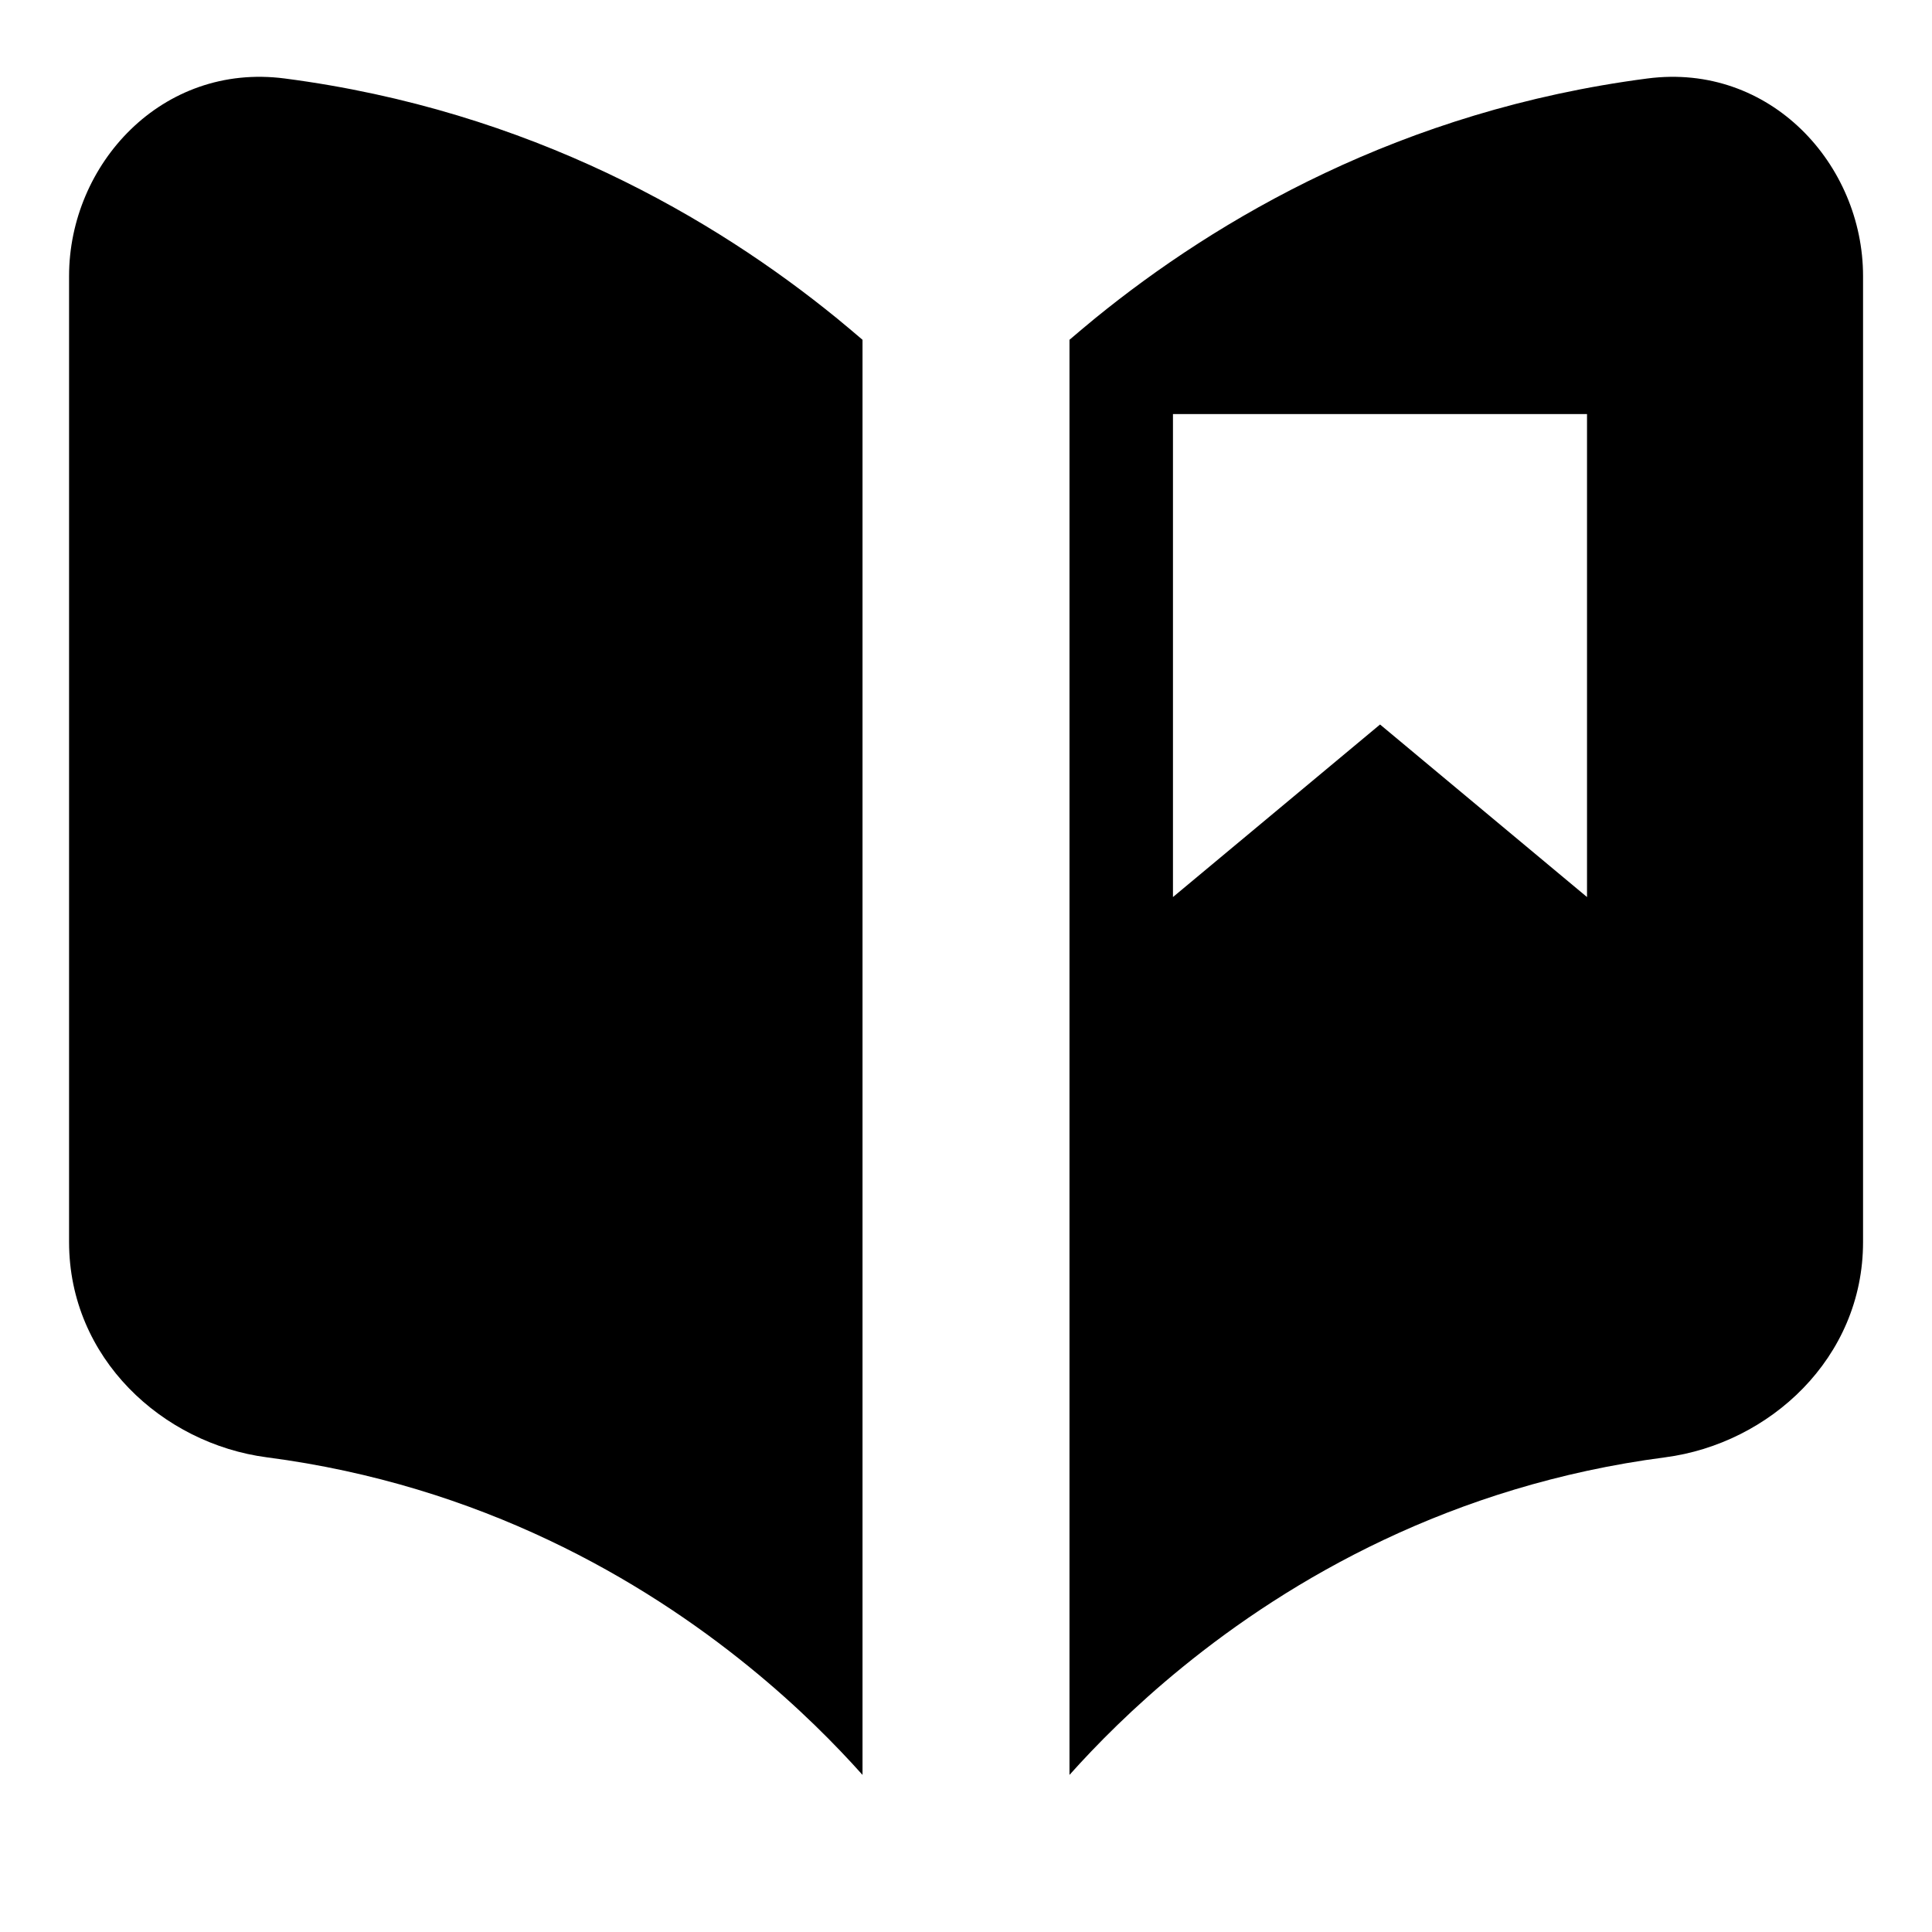
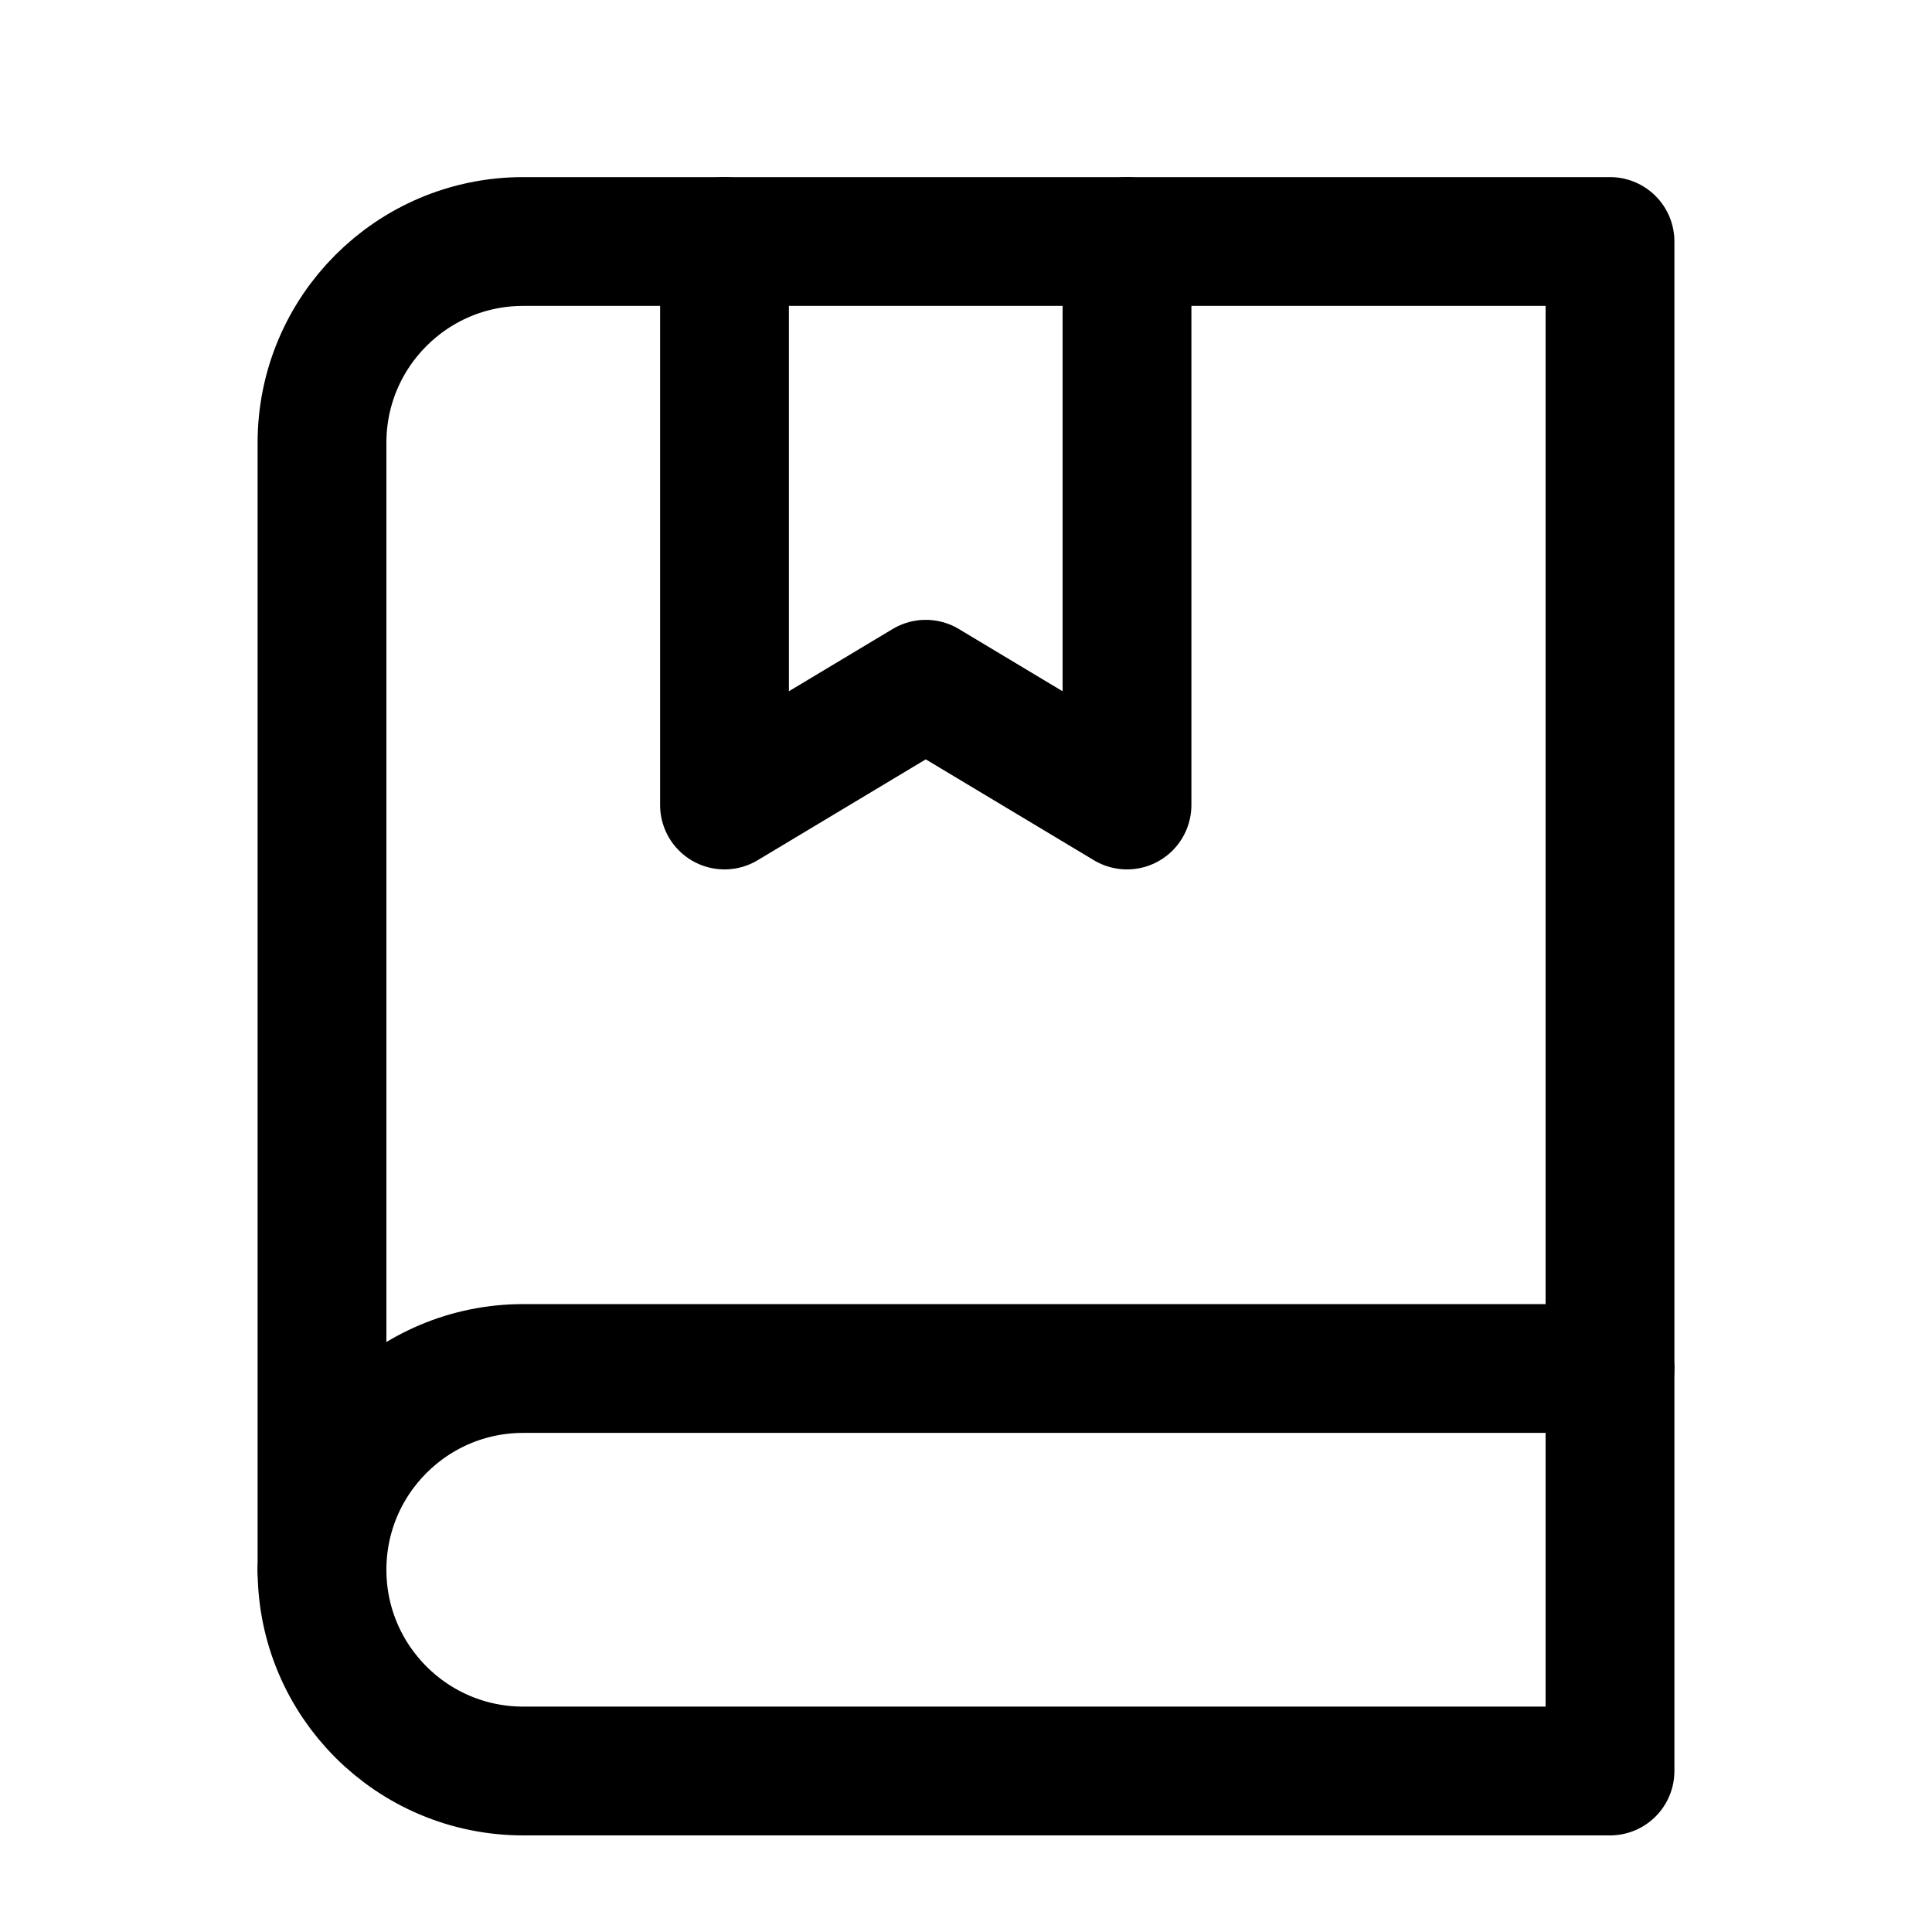
- <svg xmlns="http://www.w3.org/2000/svg" width="16" height="16" viewBox="0 0 16 16" fill="none">
-   <path fill-rule="evenodd" clip-rule="evenodd" d="M7.143 14.699V2.814C7.075 2.756 7.005 2.697 6.932 2.637C5.92 1.812 4.394 0.915 2.358 0.65C1.34 0.517 0.572 1.362 0.572 2.286V10.286C0.572 11.249 1.347 11.956 2.21 12.069C3.984 12.3 5.317 13.081 6.21 13.809C6.613 14.137 6.924 14.454 7.143 14.699ZM8.857 2.814V14.699C9.076 14.454 9.387 14.137 9.79 13.809C10.683 13.081 12.016 12.3 13.79 12.069C14.653 11.956 15.429 11.249 15.429 10.286V2.286C15.429 1.362 14.66 0.517 13.643 0.65C11.606 0.915 10.081 1.812 9.068 2.637C8.995 2.697 8.925 2.756 8.857 2.814ZM13.143 3.429V7.429L11.429 6L9.714 7.429V3.429H13.143Z" fill="currentColor" />
+ <svg xmlns="http://www.w3.org/2000/svg" class="i" width="16" height="16" viewBox="0 0 24 24" fill="none" stroke="currentColor" stroke-width="1.6" stroke-linecap="round" stroke-linejoin="round" aria-hidden="true" focusable="false">
+   <path d="M4 19.5A2.5 2.5 0 0 1 6.5 17H20V3H6.5A2.5 2.5 0 0 0 4 5.5z" />
+   <path d="M4 19.5A2.5 2.5 0 0 0 6.5 22H20v-5" />
+   <path d="M9 3v7l2.5-1.5L14 10V3" />
</svg>
